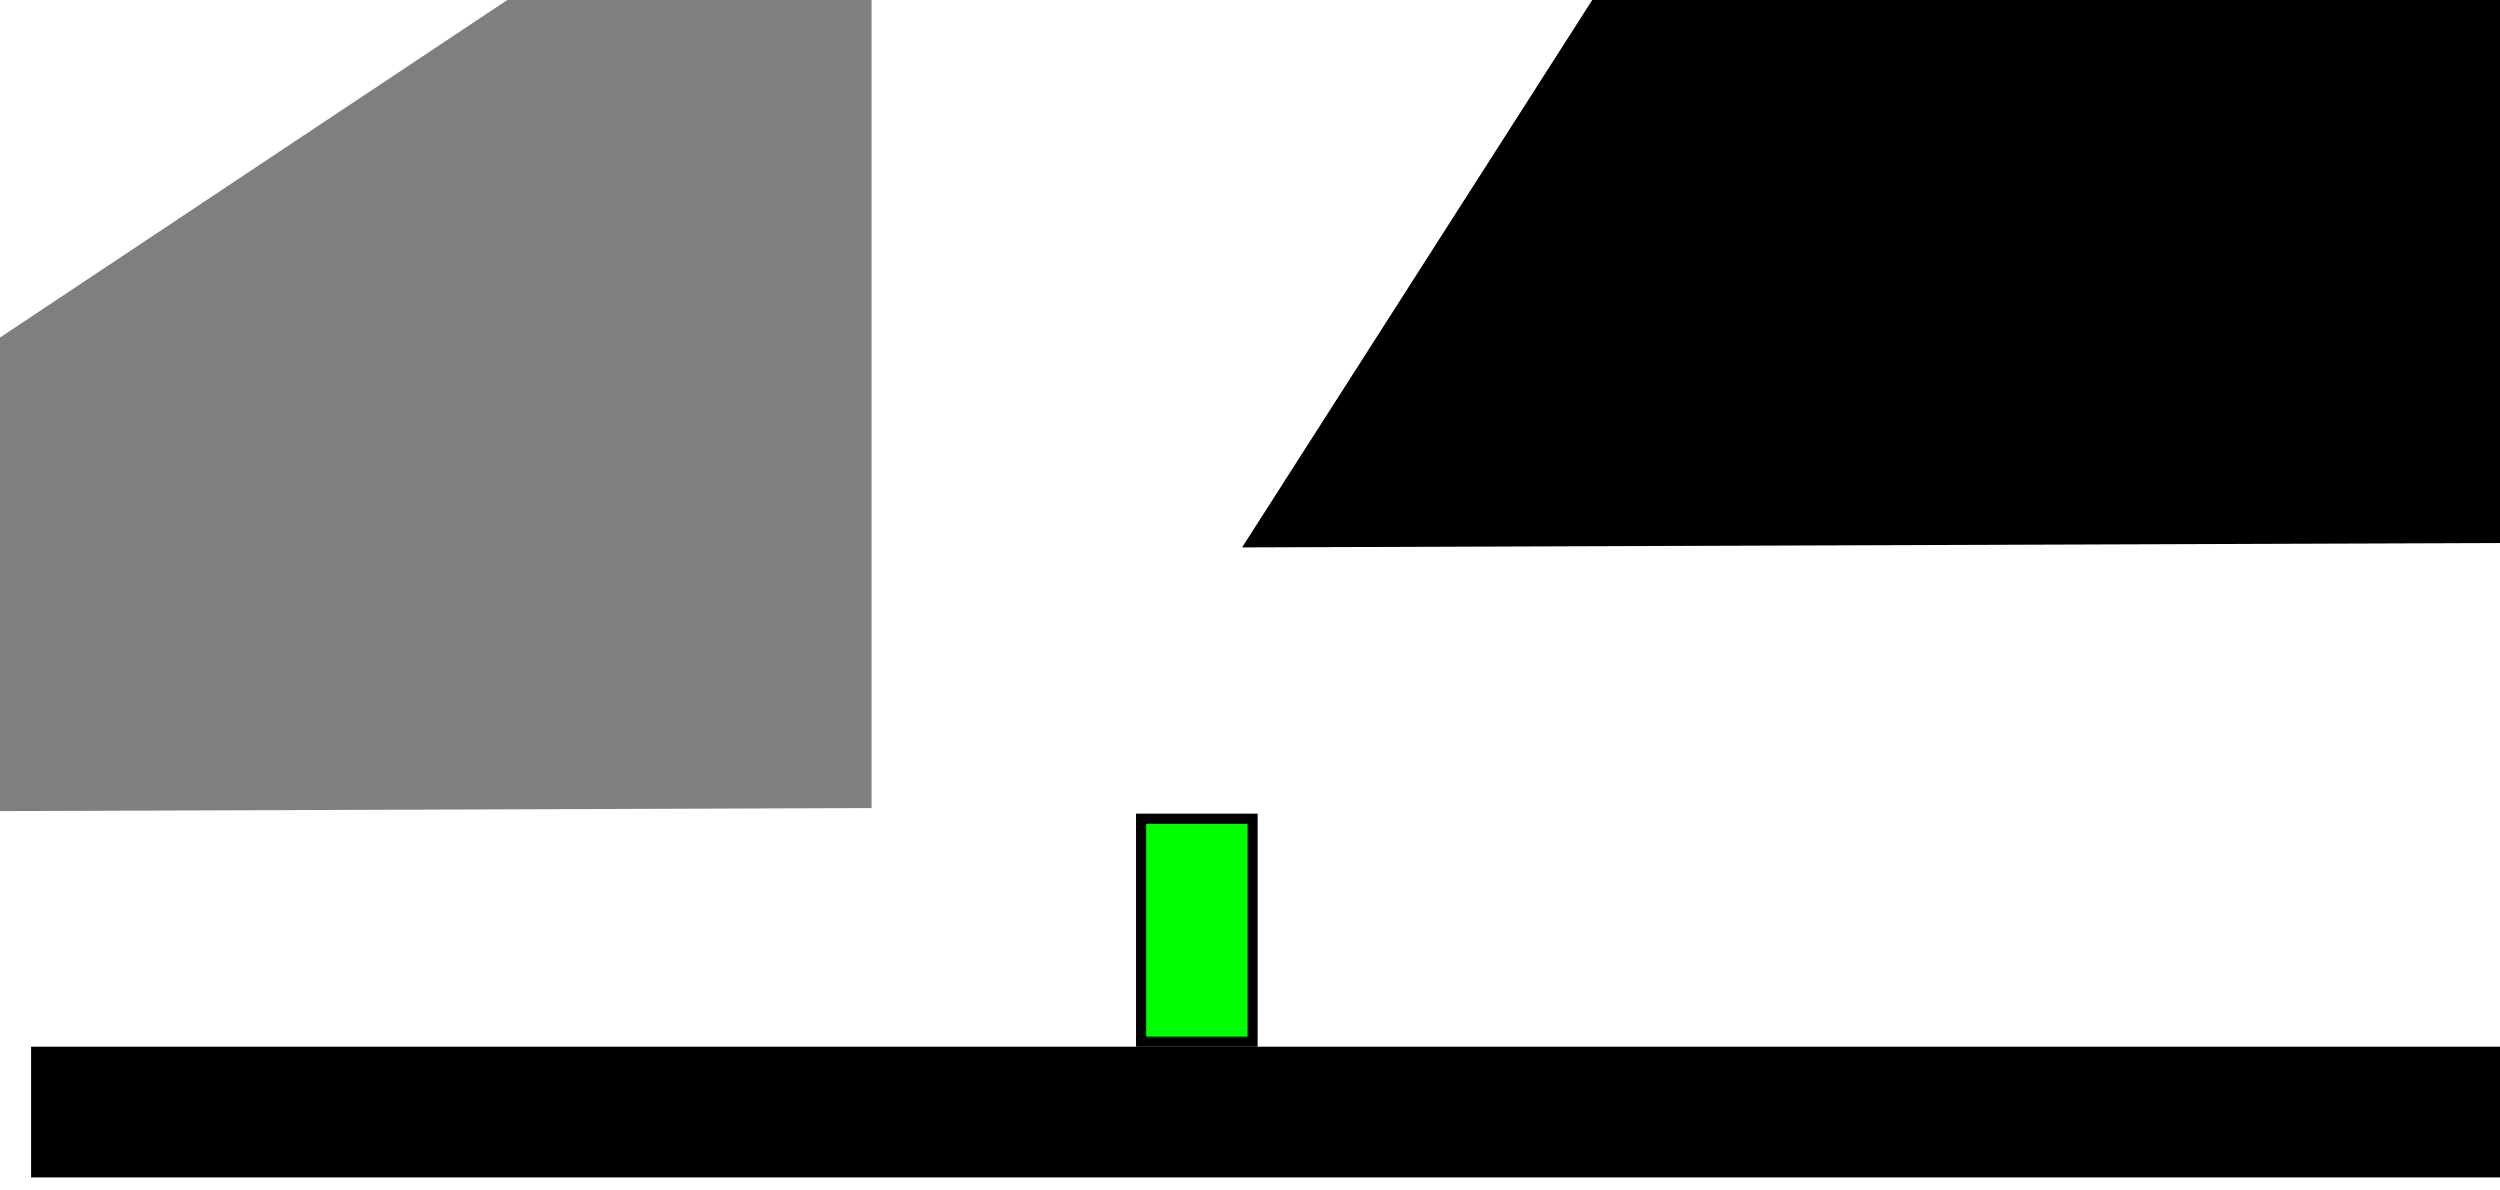
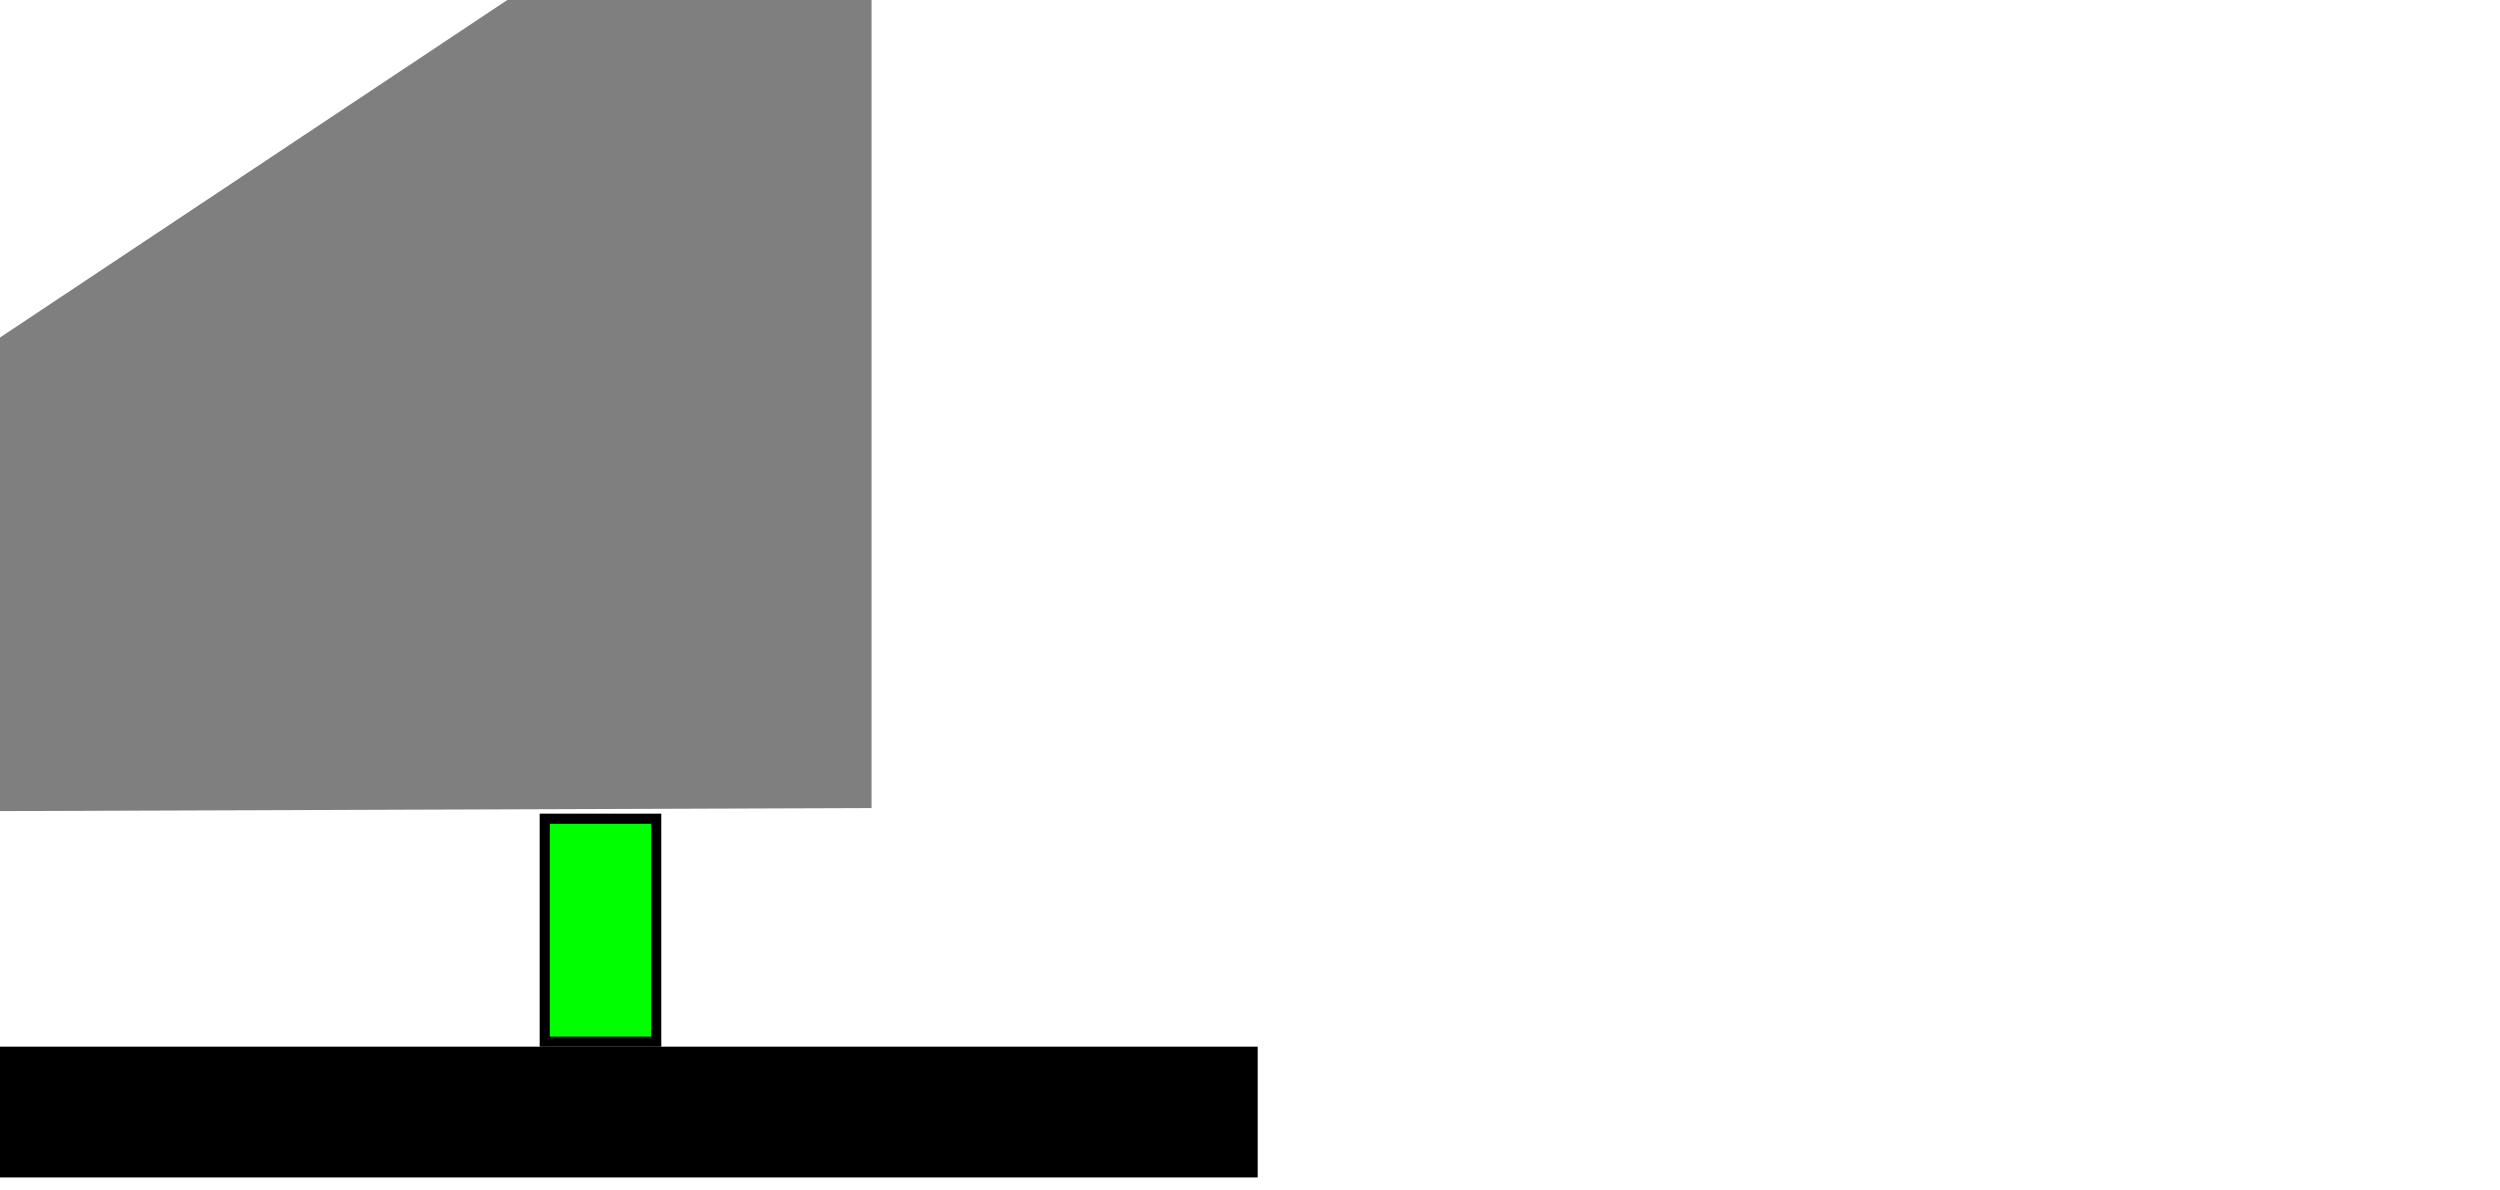
<svg xmlns="http://www.w3.org/2000/svg" width="22.428" height="10.667" viewBox="0 0 22.428 10.667" version="1.1" id="SVGRoot">
  <defs id="defs833" />
  <g id="layer1" style="display:inline">
-     <rect ry="0" y="9.39" x="0.279" height="1.173" width="22.428" id="rect1429-3-6" style="fill:#000000;fill-opacity:1;stroke:none;stroke-width:0.12;stroke-miterlimit:4;stroke-dasharray:none;stroke-opacity:1" />
-     <path id="rect1429-3-3-36-3-6" style="display:inline;opacity:1;fill:#000000;fill-opacity:1;stroke-width:1.04" d="M 25.381,-4.562 V 4.861 l -14.238,0.05 4.493,-7.024 z" />
+     <rect ry="0" y="9.39" x="-11.145" height="1.173" width="22.428" id="rect1429-3-6" style="fill:#000000;fill-opacity:1;stroke:none;stroke-width:0.12;stroke-miterlimit:4;stroke-dasharray:none;stroke-opacity:1" />
+     <path id="rect1429-3-3-36-3-6" style="display:inline;opacity:1;fill:#000000;fill-opacity:1;stroke-width:0.4" d="m 12.075,12.88 1.561,0.379 0.506,1.93 -1.961,1.338 -1.82,1.298 -2.91,-1.303 0.878,-2.7 1.04,-1.15 z" />
+     <path id="rect1429-3-3-36-3-6-7" style="display:inline;opacity:1;fill:#000000;fill-opacity:1;stroke-width:0.4" d="m 23.349,17.988 1.561,0.379 0.506,1.93 -1.961,1.338 -1.82,1.298 -2.91,-1.303 0.878,-2.7 1.04,-1.15 z" />
+     <path id="rect1429-3-3-36-3-6-7-5" style="display:inline;opacity:1;fill:#000000;fill-opacity:1;stroke-width:0.4" d="m 12.574,26.163 1.561,0.379 0.506,1.93 -1.961,1.338 -1.82,1.298 -2.91,-1.303 0.878,-2.7 1.04,-1.15 z" />
+     <path id="rect1429-3-3-36-3-6-7-5-3" style="display:inline;opacity:1;fill:#000000;fill-opacity:1;stroke-width:0.4" d="m 23.216,40.306 1.561,0.379 0.506,1.93 -1.961,1.338 -1.82,1.298 -2.91,-1.303 0.878,-2.7 1.04,-1.15 z" />
+     <path id="rect1429-3-3-36-3-6-7-5-3-5" style="display:inline;opacity:1;fill:#000000;fill-opacity:1;stroke-width:0.4" d="m 11.708,45.962 1.561,0.379 0.506,1.93 -1.961,1.338 -1.82,1.298 -2.91,-1.303 0.878,-2.7 1.04,-1.15 z" />
+     <path id="rect1429-3-3-36-3-6-7-5-3-5-6" style="display:inline;opacity:1;fill:#000000;fill-opacity:1;stroke-width:0.4" d="m 30.164,49.781 1.561,0.379 0.506,1.93 -1.961,1.338 -1.82,1.298 -2.91,-1.303 0.878,-2.7 1.04,-1.15 z" />
+     <path id="rect1429-3-3-36-3-6-7-5-3-5-6-2" style="display:inline;opacity:1;fill:#000000;fill-opacity:1;stroke-width:0.4" d="m 38.437,62.756 1.561,0.379 0.506,1.93 -1.961,1.338 -1.82,1.298 -2.91,-1.303 0.878,-2.7 1.04,-1.15 z" />
+     <path id="rect1429-3-3-36-3-6-7-5-3-5-6-2-9" style="display:inline;opacity:1;fill:#000000;fill-opacity:1;stroke-width:0.4" d="m 52.614,60.175 1.561,0.379 0.506,1.93 -1.961,1.338 -1.82,1.298 -2.91,-1.303 0.878,-2.7 1.04,-1.15 z" />
+     <path id="rect1429-3-3-36-3-6-7-5-3-5-6-2-9-1" style="display:inline;opacity:1;fill:#000000;fill-opacity:1;stroke-width:0.4" d="m 57.352,72.903 1.561,0.379 0.506,1.93 -1.961,1.338 -1.82,1.298 -2.91,-1.303 0.878,-2.7 1.04,-1.15 z" />
+     <path id="rect1429-3-3-36-3-6-7-5-3-5-6-2-9-1-2" style="display:inline;opacity:1;fill:#000000;fill-opacity:1;stroke-width:0.4" d="m 49.998,85.348 1.561,0.379 0.506,1.93 -1.961,1.338 -1.82,1.298 -2.91,-1.303 0.878,-2.7 1.04,-1.15 z" />
+     <path id="rect1429-3-3-36-3-6-7-5-3-5-6-2-9-1-2-7" style="display:inline;opacity:1;fill:#000000;fill-opacity:1;stroke-width:0.4" d="m 77.916,95.193 1.561,0.379 0.506,1.93 -1.961,1.338 -1.82,1.298 -2.91,-1.303 0.878,-2.7 1.04,-1.15 z" />
+     <path id="rect1429-3-3-36-3-6-7-5-3-5-6-2-9-1-2-7-0" style="display:inline;opacity:1;fill:#000000;fill-opacity:1;stroke-width:0.4" d="m 64.278,88.632 1.561,0.379 0.506,1.93 -1.961,1.338 -1.82,1.298 -2.91,-1.303 0.878,-2.7 1.04,-1.15 z" />
  </g>
  <g id="layer4" style="opacity:0.5" />
  <g id="layer2" style="opacity:0.5">
    <path id="rect1429-3-3-36-3" style="display:inline;fill:#000000;fill-opacity:1;stroke-width:1.04" d="M 7.819,-2.174 V 7.249 l -14.238,0.05 3.793,-2.524 z" />
  </g>
  <g id="layer3">
-     <rect style="opacity:1;fill:#00ff01;fill-opacity:1;stroke:#000000;stroke-width:0.091;stroke-linejoin:miter;stroke-miterlimit:4;stroke-dasharray:none;stroke-opacity:1" id="player" width="1" height="2" x="10.237" y="7.345" ry="0" />
+     <rect style="opacity:1;fill:#00ff01;fill-opacity:1;stroke:#000000;stroke-width:0.091;stroke-linejoin:miter;stroke-miterlimit:4;stroke-dasharray:none;stroke-opacity:1" id="player" width="1" height="2" x="4.887" y="7.345" ry="0" />
  </g>
</svg>
